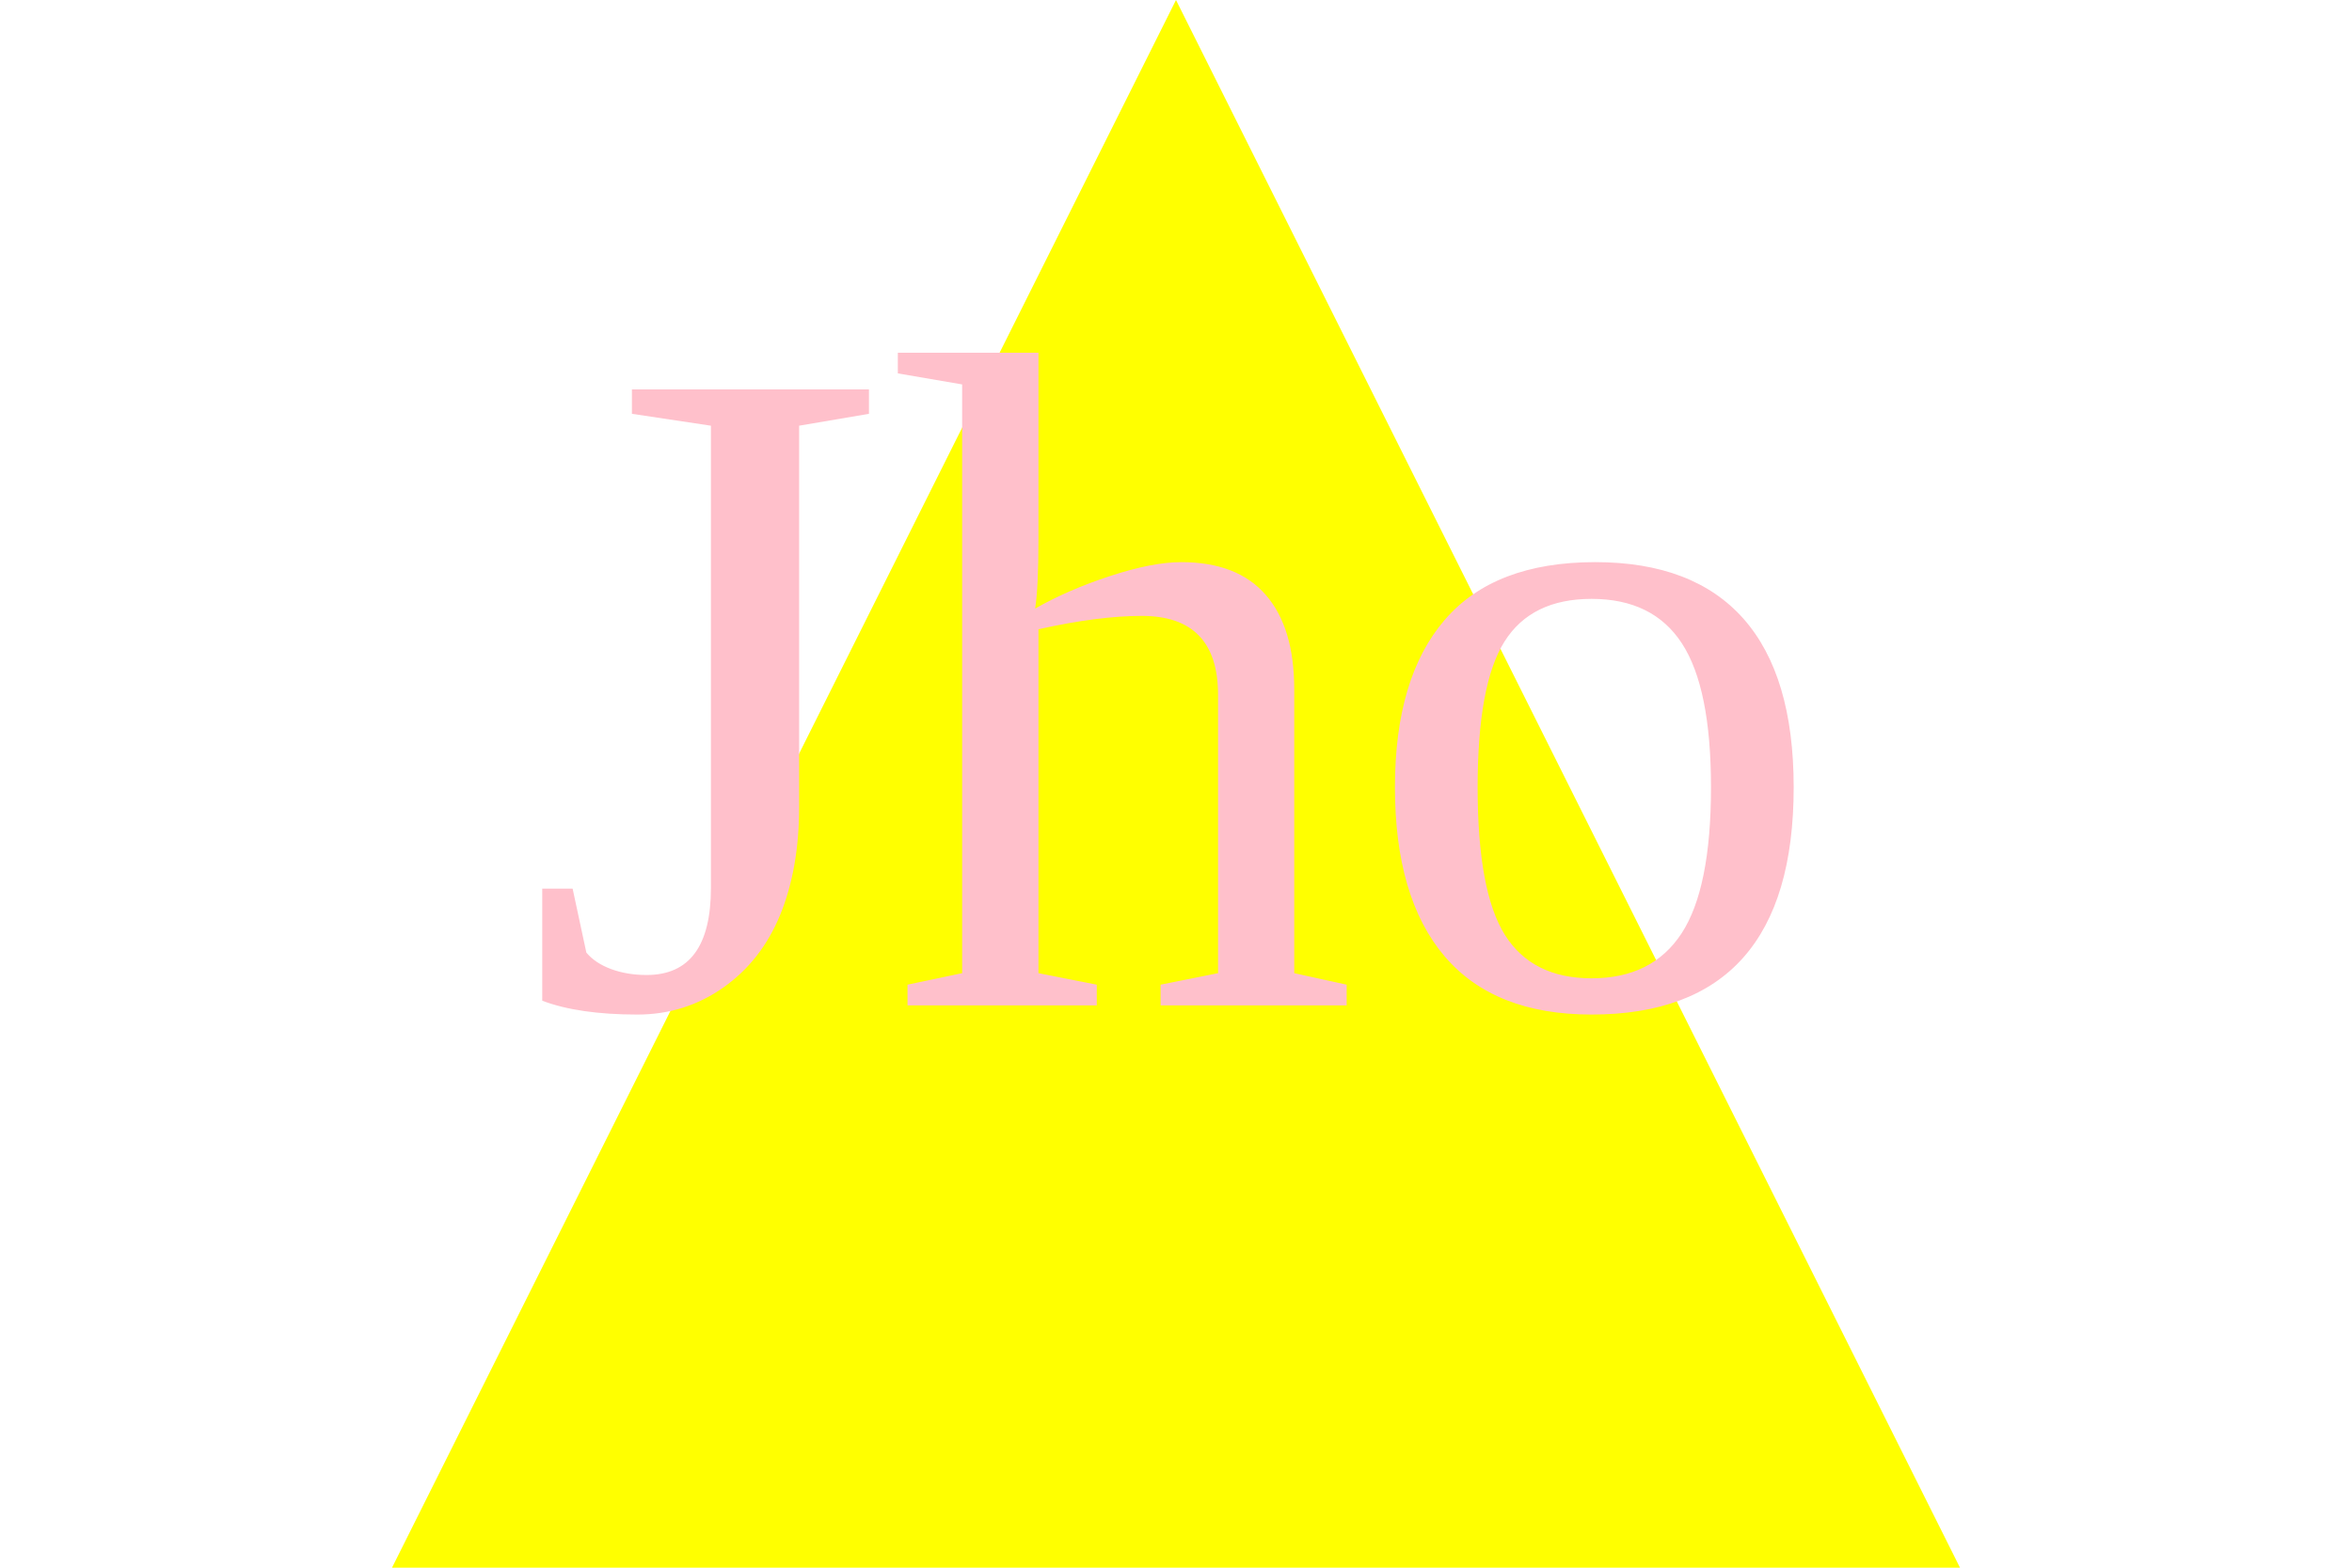
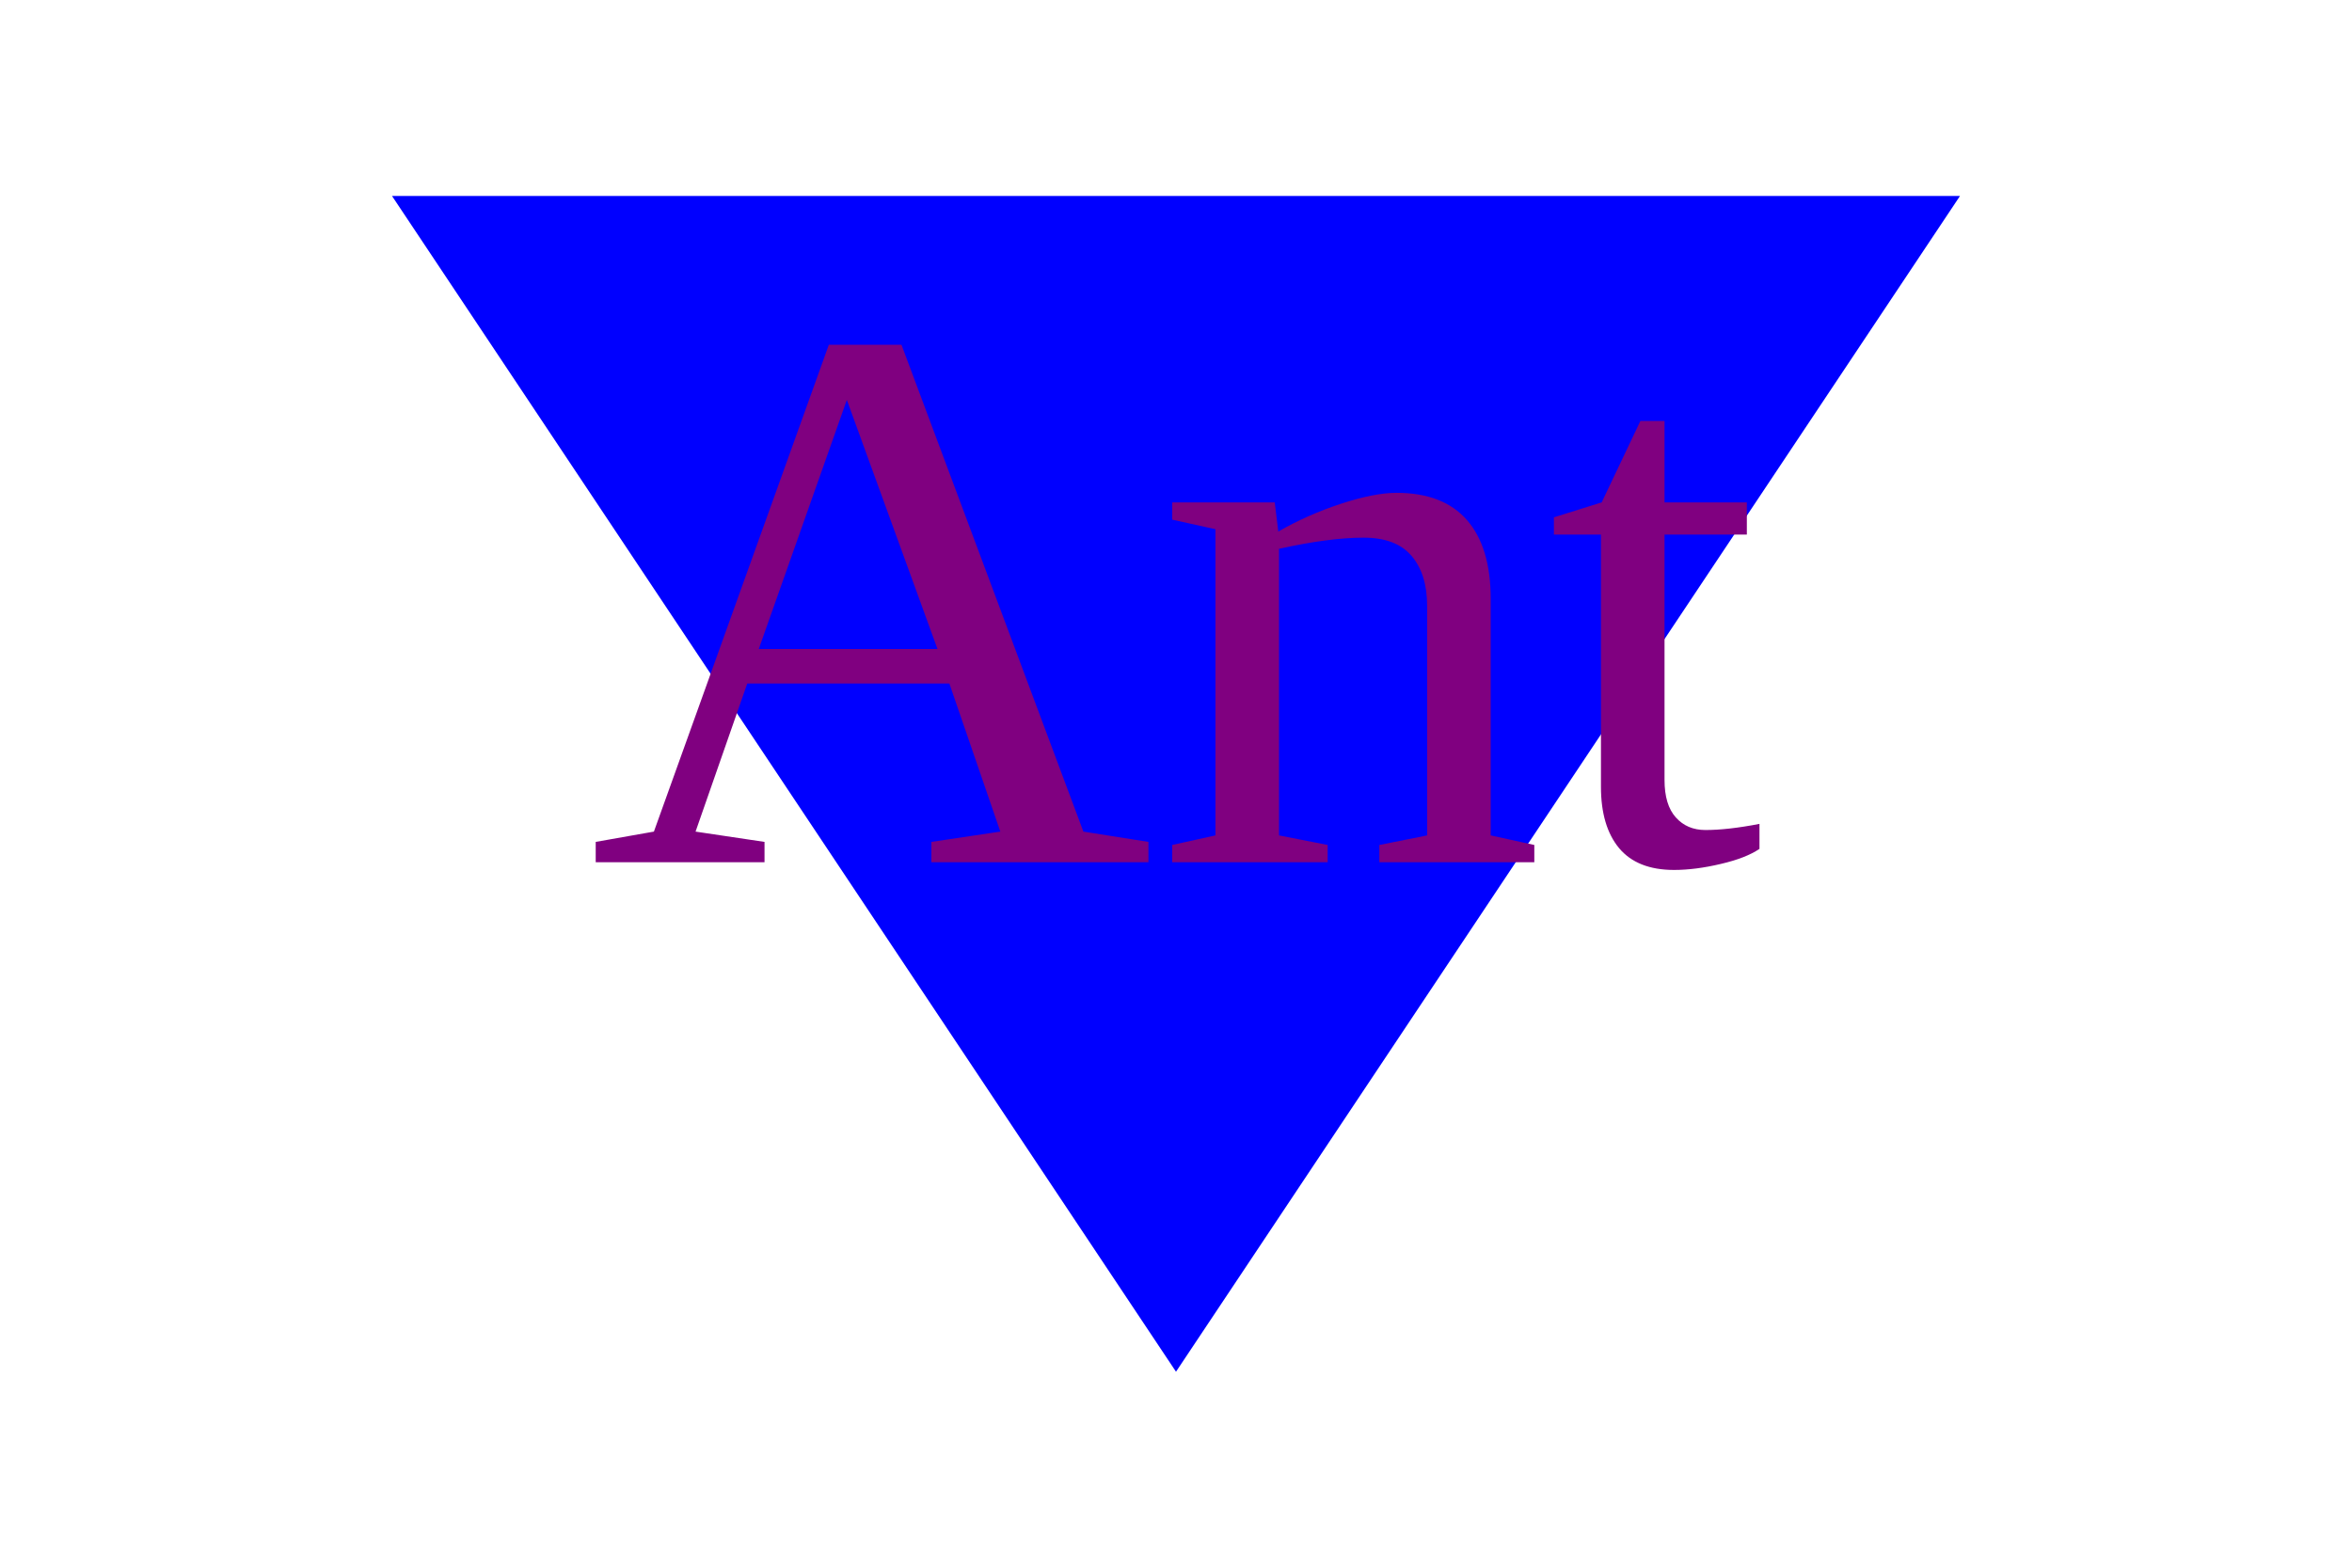
<svg xmlns="http://www.w3.org/2000/svg" version="1.1" width="300" height="200">
-   <polygon points="50, 200 250, 200 150, 0" fill="Yellow" />
-   <text fill="Pink" font-size="120" x="150" y="128.262" text-anchor="middle">
-     <tspan dy="0" x="150">Jho</tspan>
+   <polygon points="50, 25 150, 175 250, 25" fill="Blue" />
+   <text fill="purple" font-size="100" x="145" y="110" text-anchor="middle">
+     <tspan dy="0" x="150">Ant</tspan>
  </text>
</svg>
